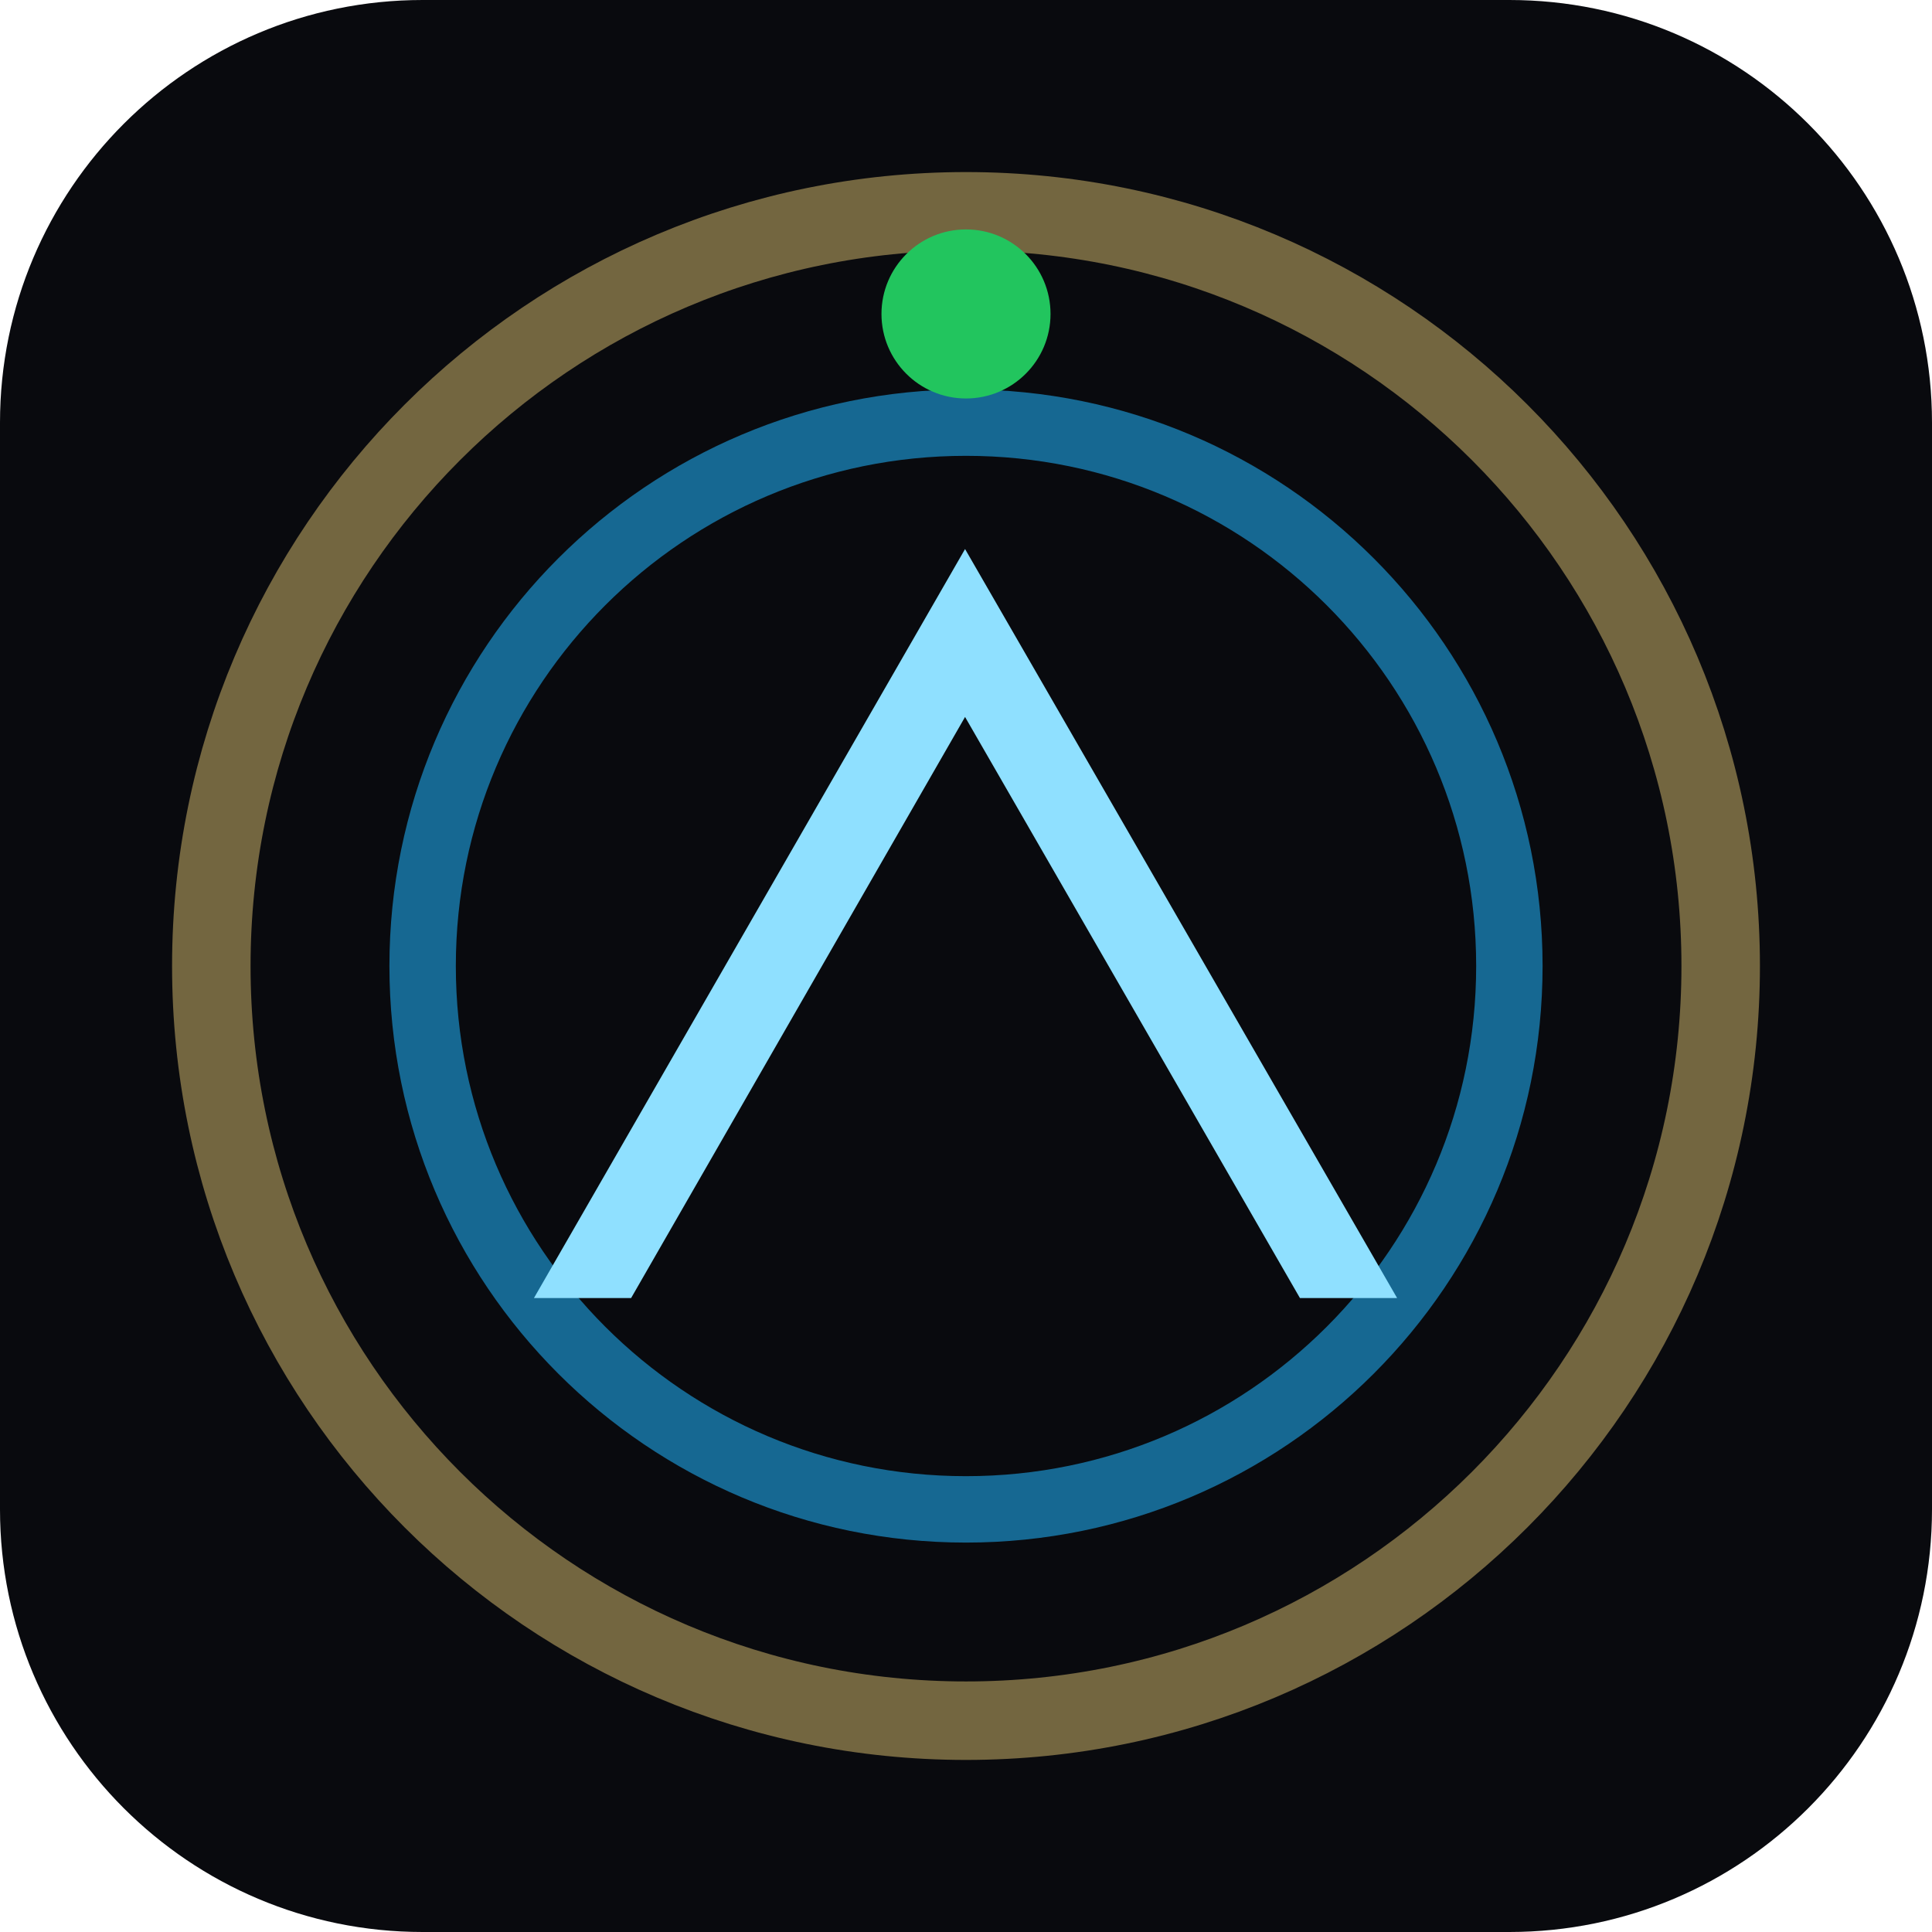
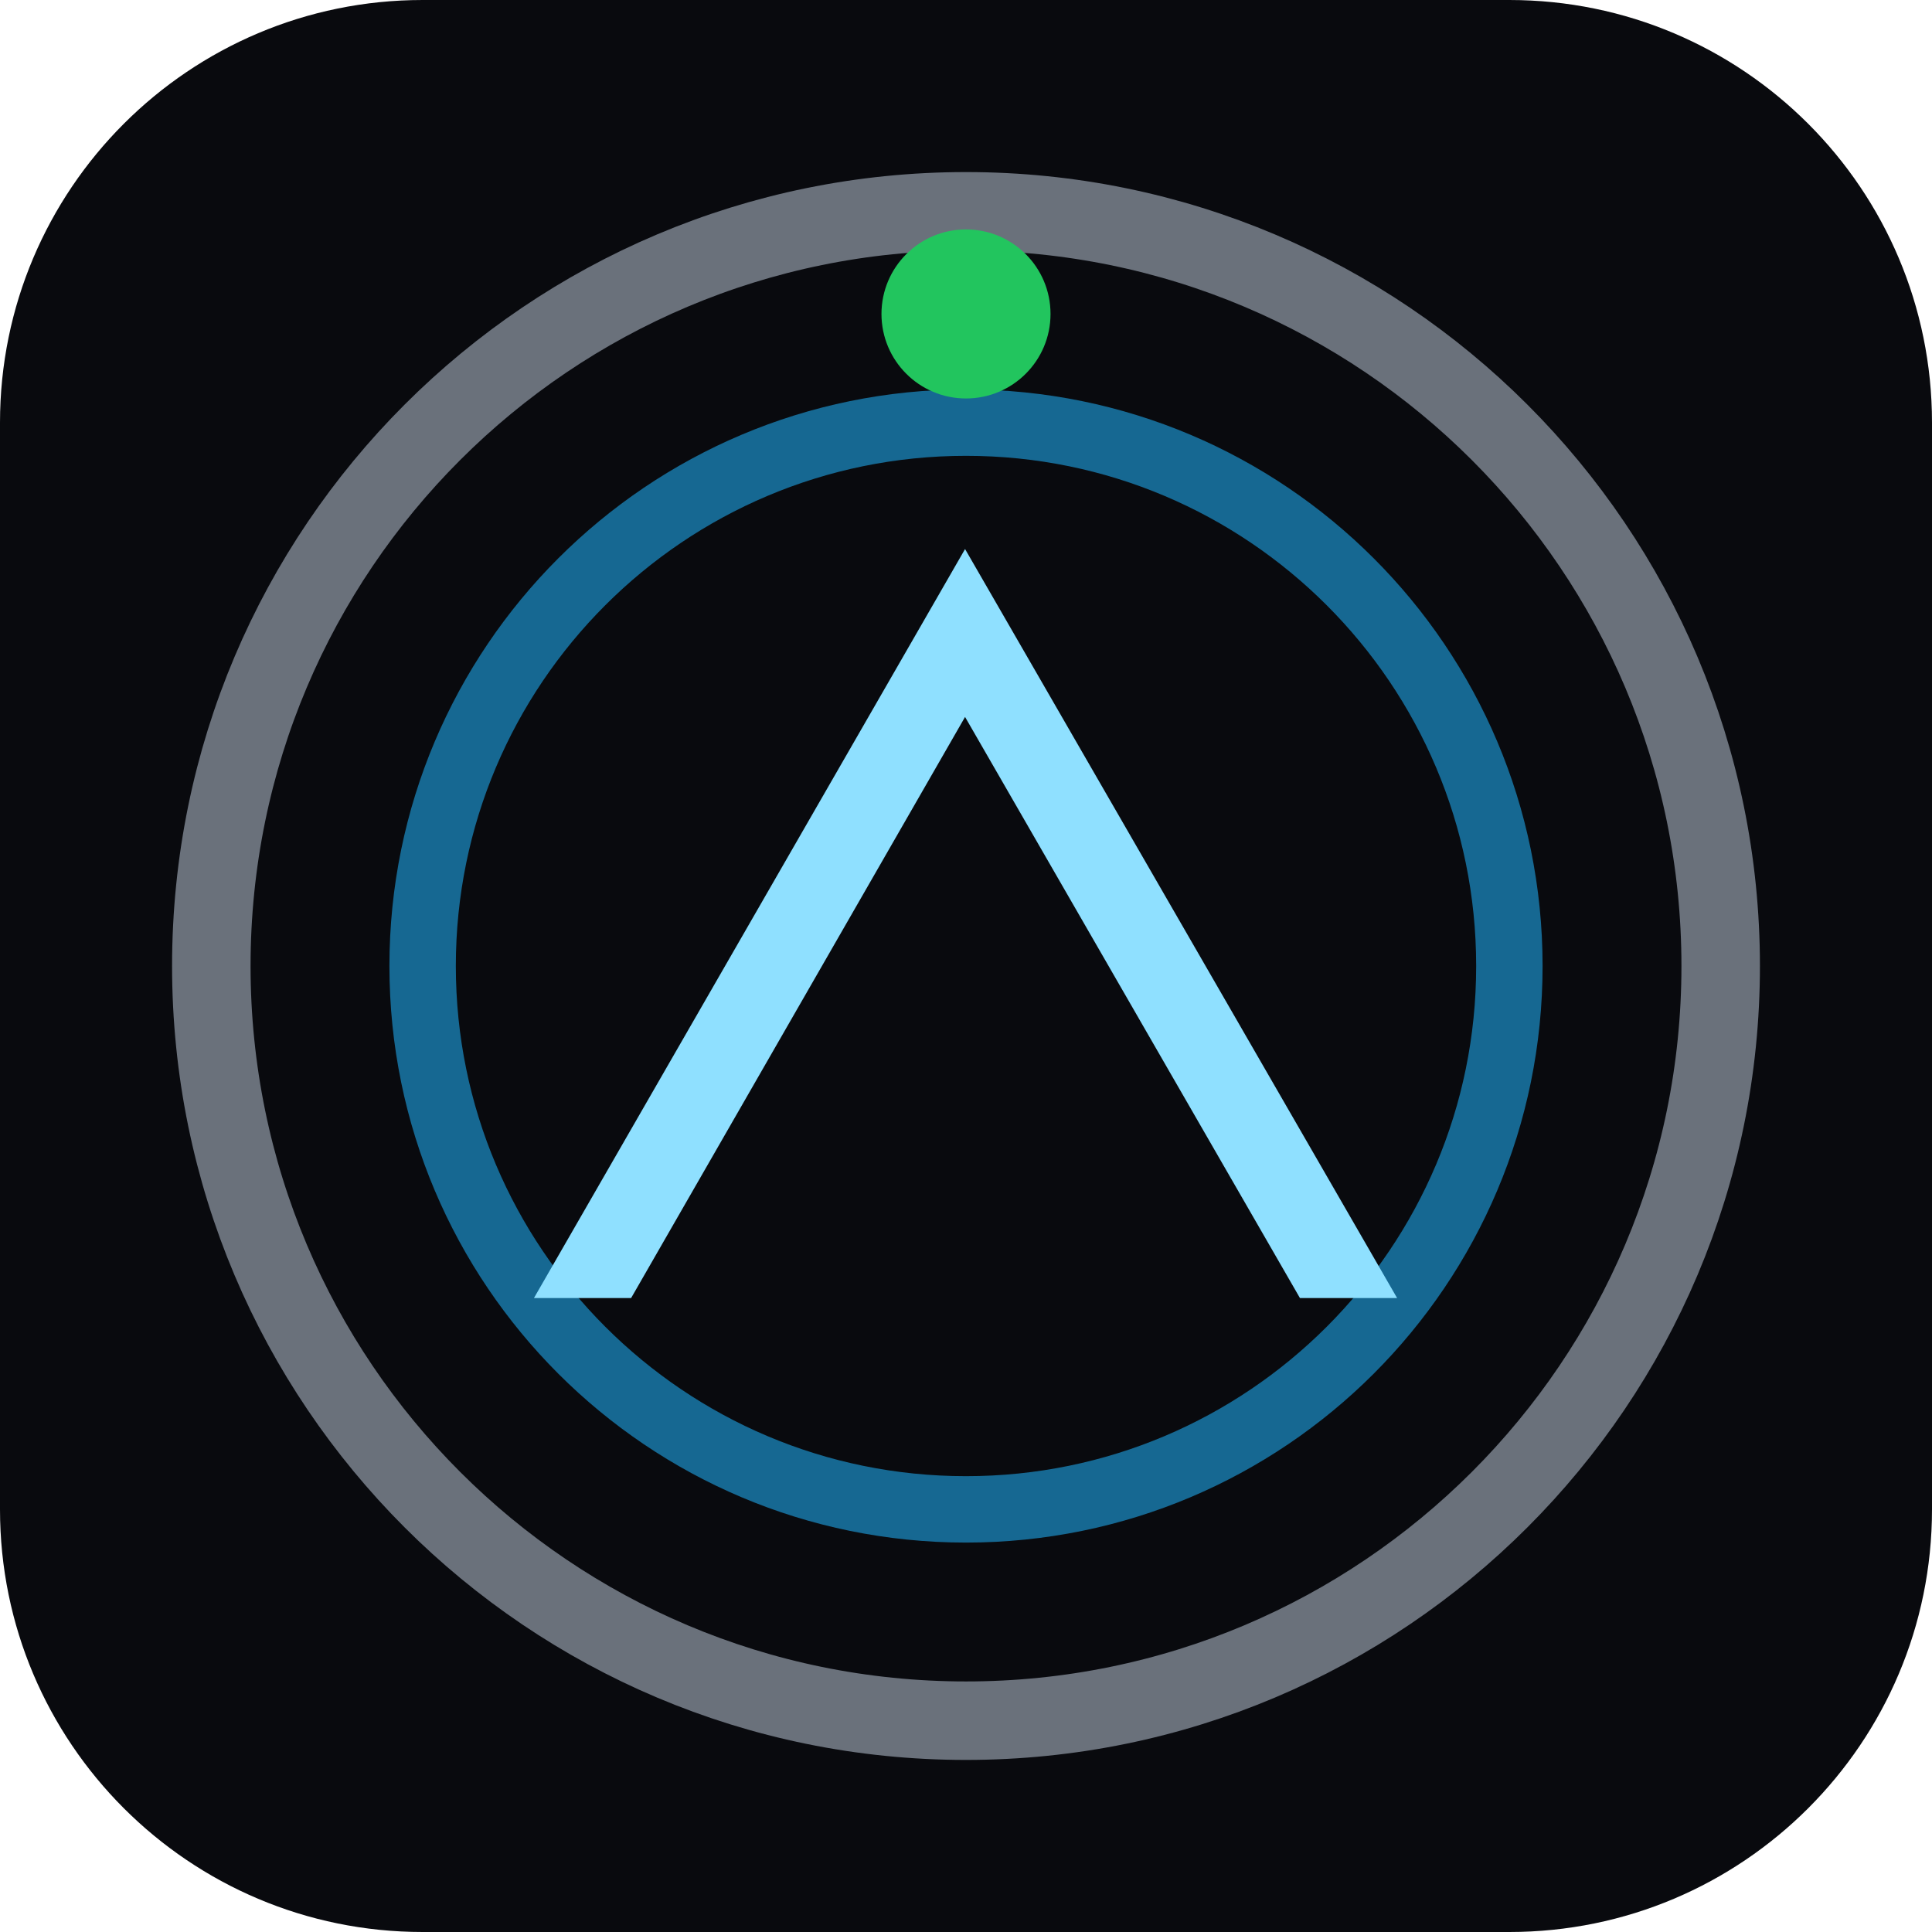
<svg xmlns="http://www.w3.org/2000/svg" viewBox="0 0 32 32">
  <rect width="32" height="32" rx="7" fill="#090a0e" />
-   <circle cx="16" cy="16" r="12.5" fill="none" stroke="#cbb06a" stroke-width="1.3" opacity=".55" />
+   <circle cx="16" cy="16" r="12.5" fill="none" stroke="#b9c5d6" stroke-width="1.3" opacity=".55" />
  <circle cx="16" cy="16" r="9" fill="none" stroke="#20b5ff" stroke-width="1.1" opacity=".55" />
  <text x="16" y="21.5" font-family="Georgia,serif" font-size="17" fill="#8fe0ff" text-anchor="middle">ᐱ</text>
  <circle cx="16" cy="5.2" r="1.4" fill="#22c55e" />
</svg>
